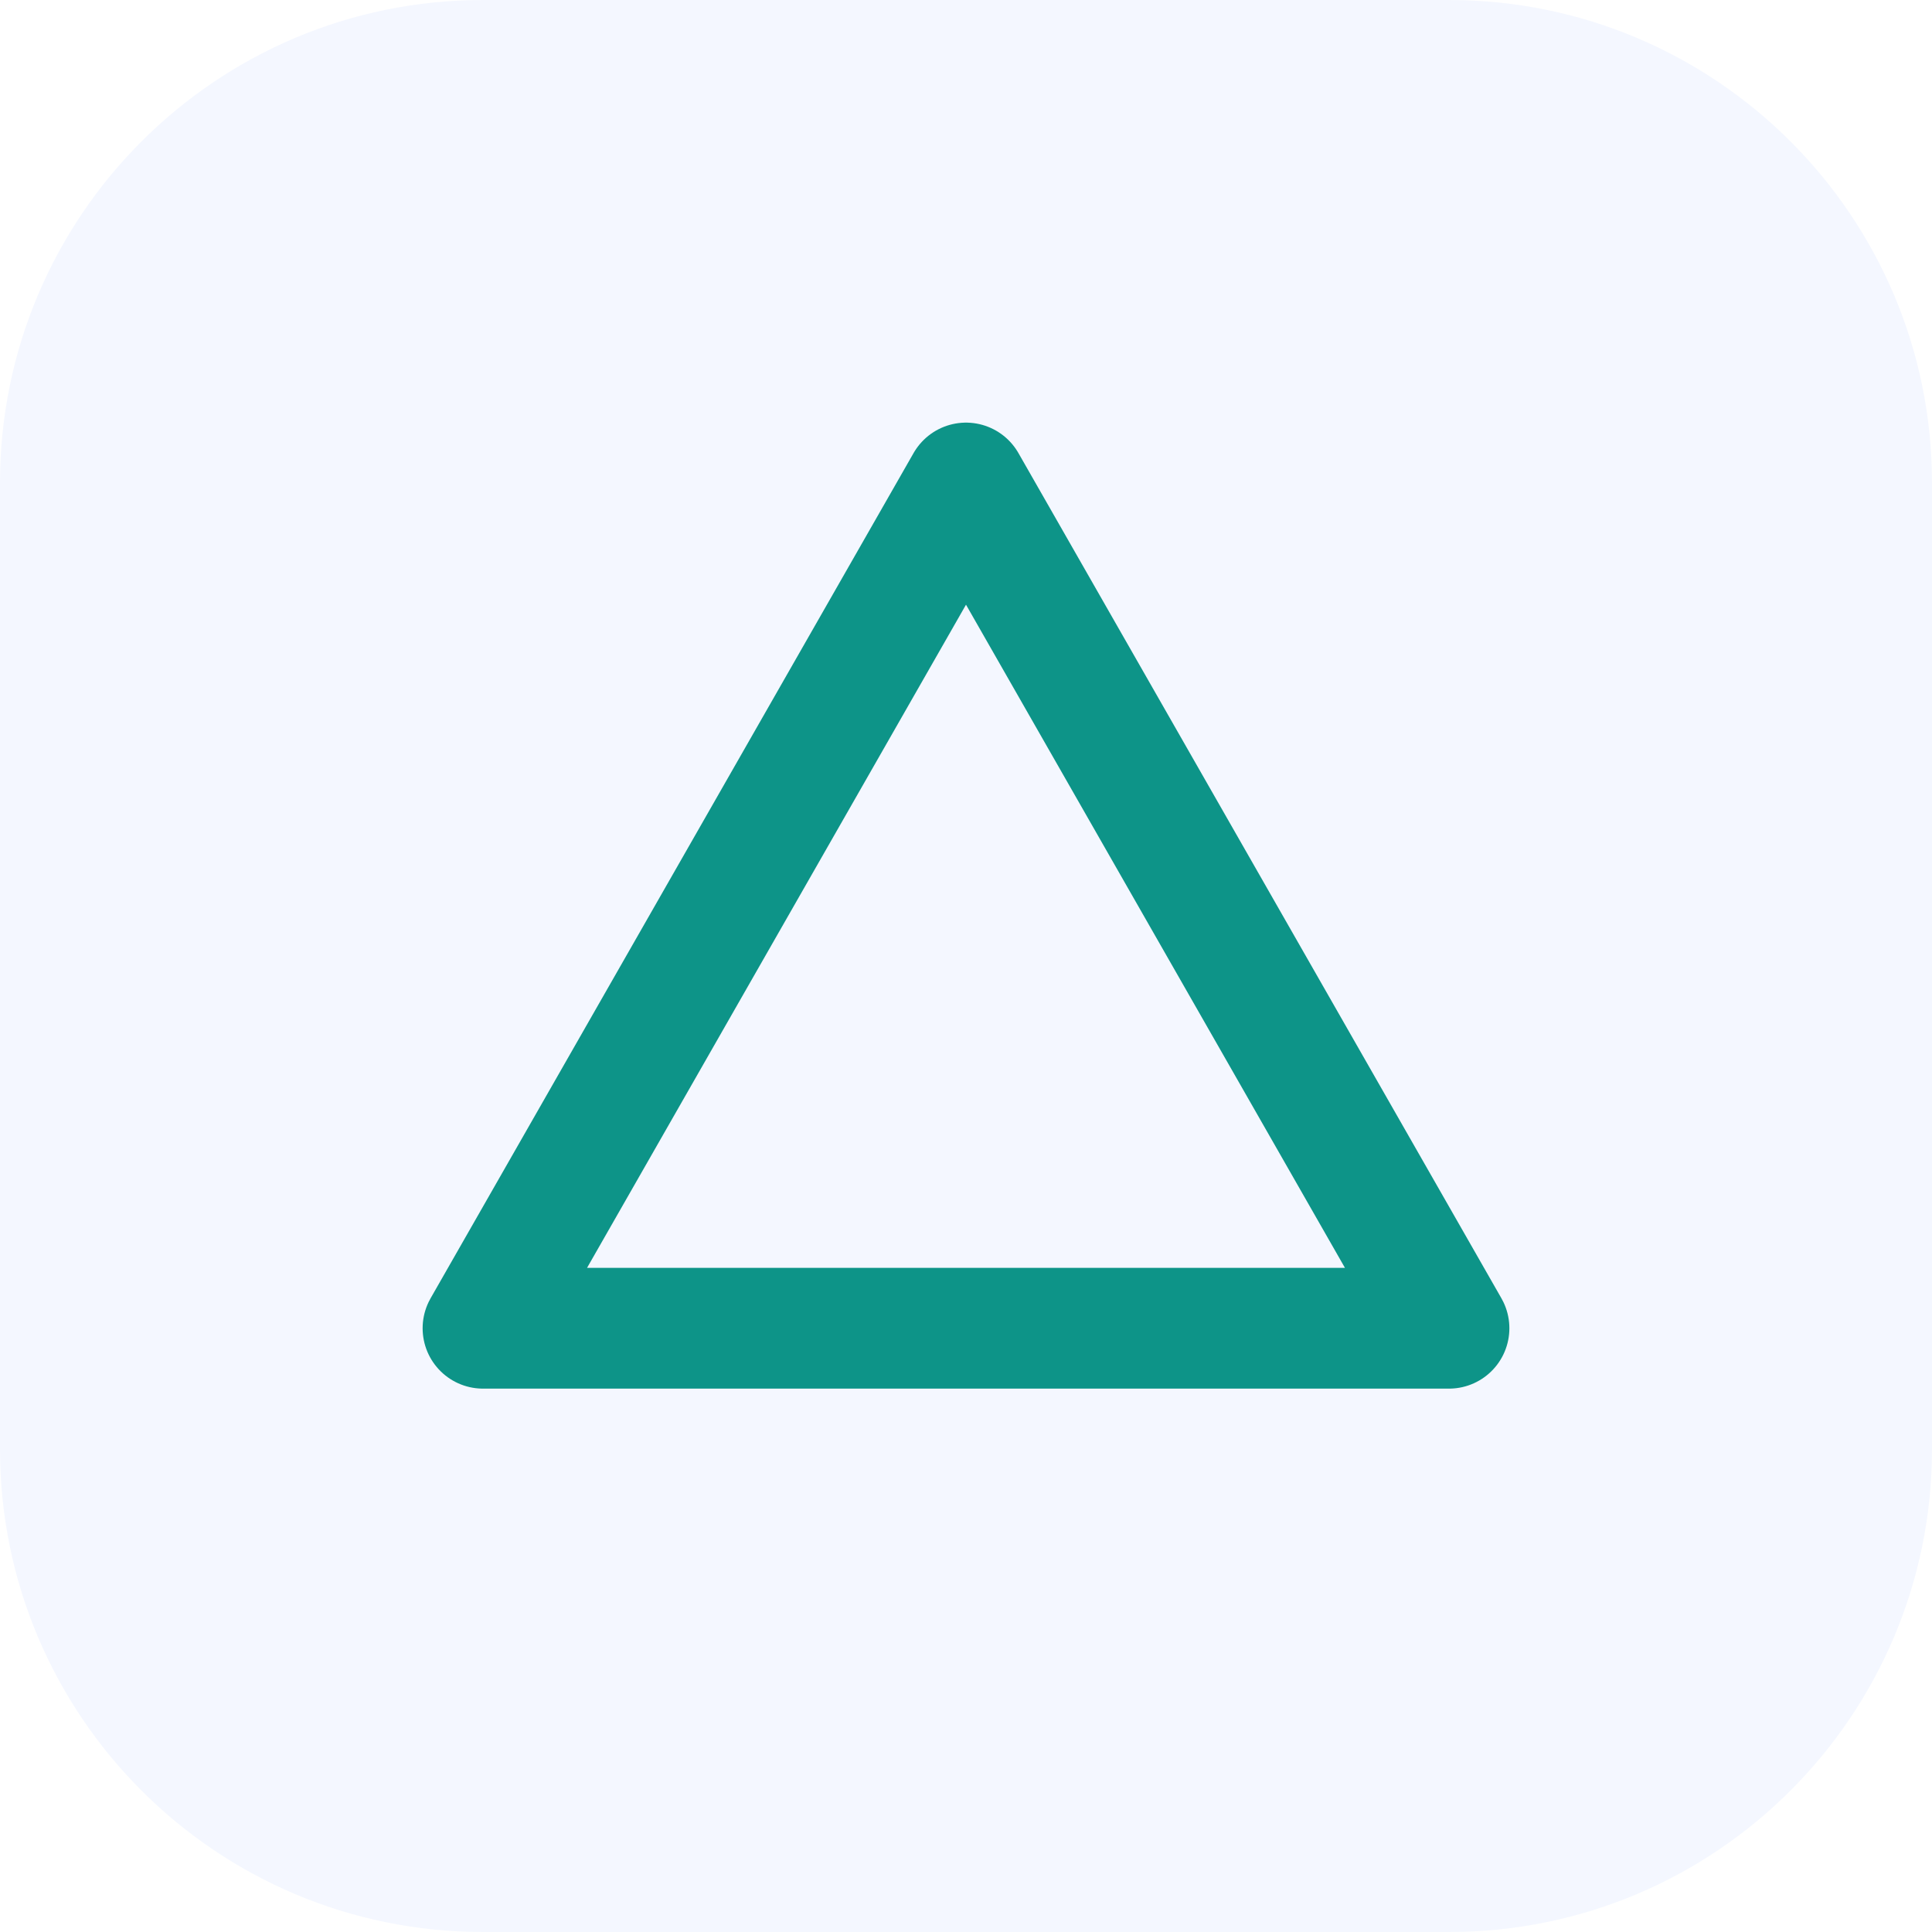
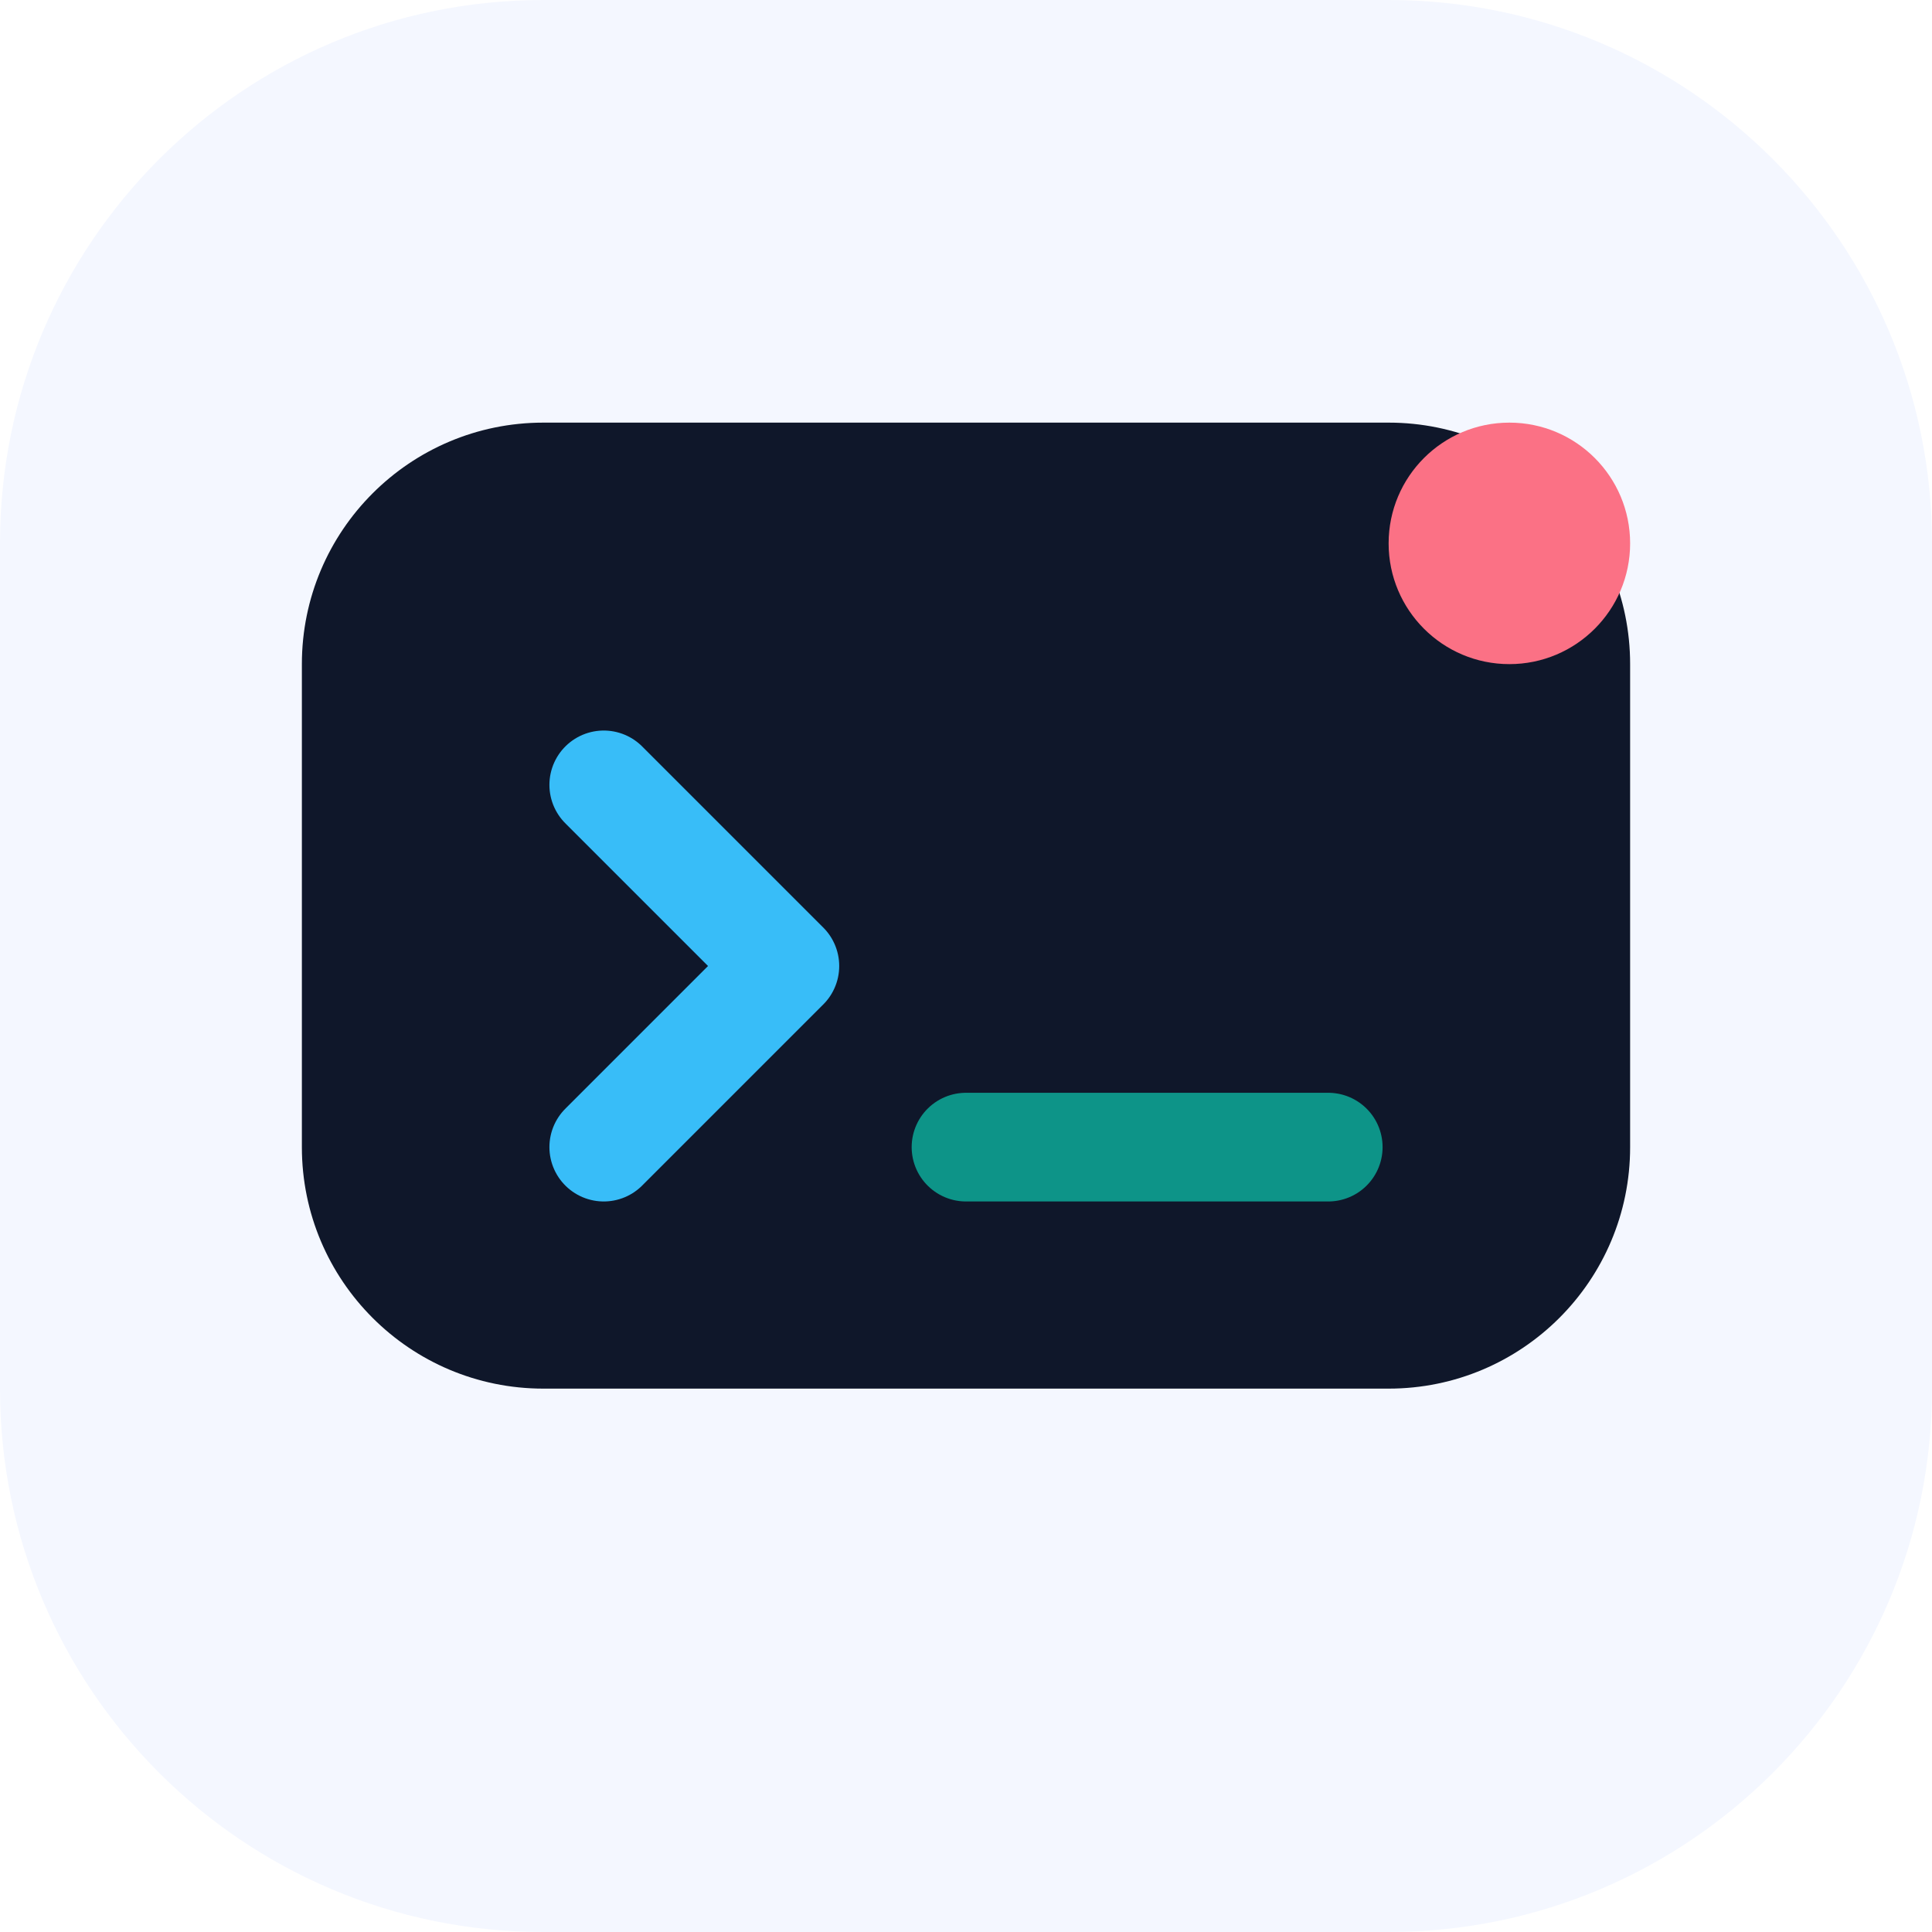
<svg xmlns="http://www.w3.org/2000/svg" viewBox="0 0 32 32" fill="none">
-   <rect width="32" height="32" rx="8" fill="#f4f7ff" />
-   <path d="M8 22L16 8L24 22H8Z" stroke="#0d9488" stroke-width="2" stroke-linejoin="round" />
+   <rect width="32" height="32" rx="9" fill="#f4f7ff" />
+   <rect x="5" y="7" width="22" height="16" rx="4" fill="#0f172a" />
+   <path d="M10 13L13 16L10 19" stroke="#38bdf8" stroke-width="1.8" stroke-linecap="round" stroke-linejoin="round" />
+   <path d="M16 19H22" stroke="#0d9488" stroke-width="1.8" stroke-linecap="round" />
+   <circle cx="25" cy="9" r="2" fill="#fb7185" />
</svg>
